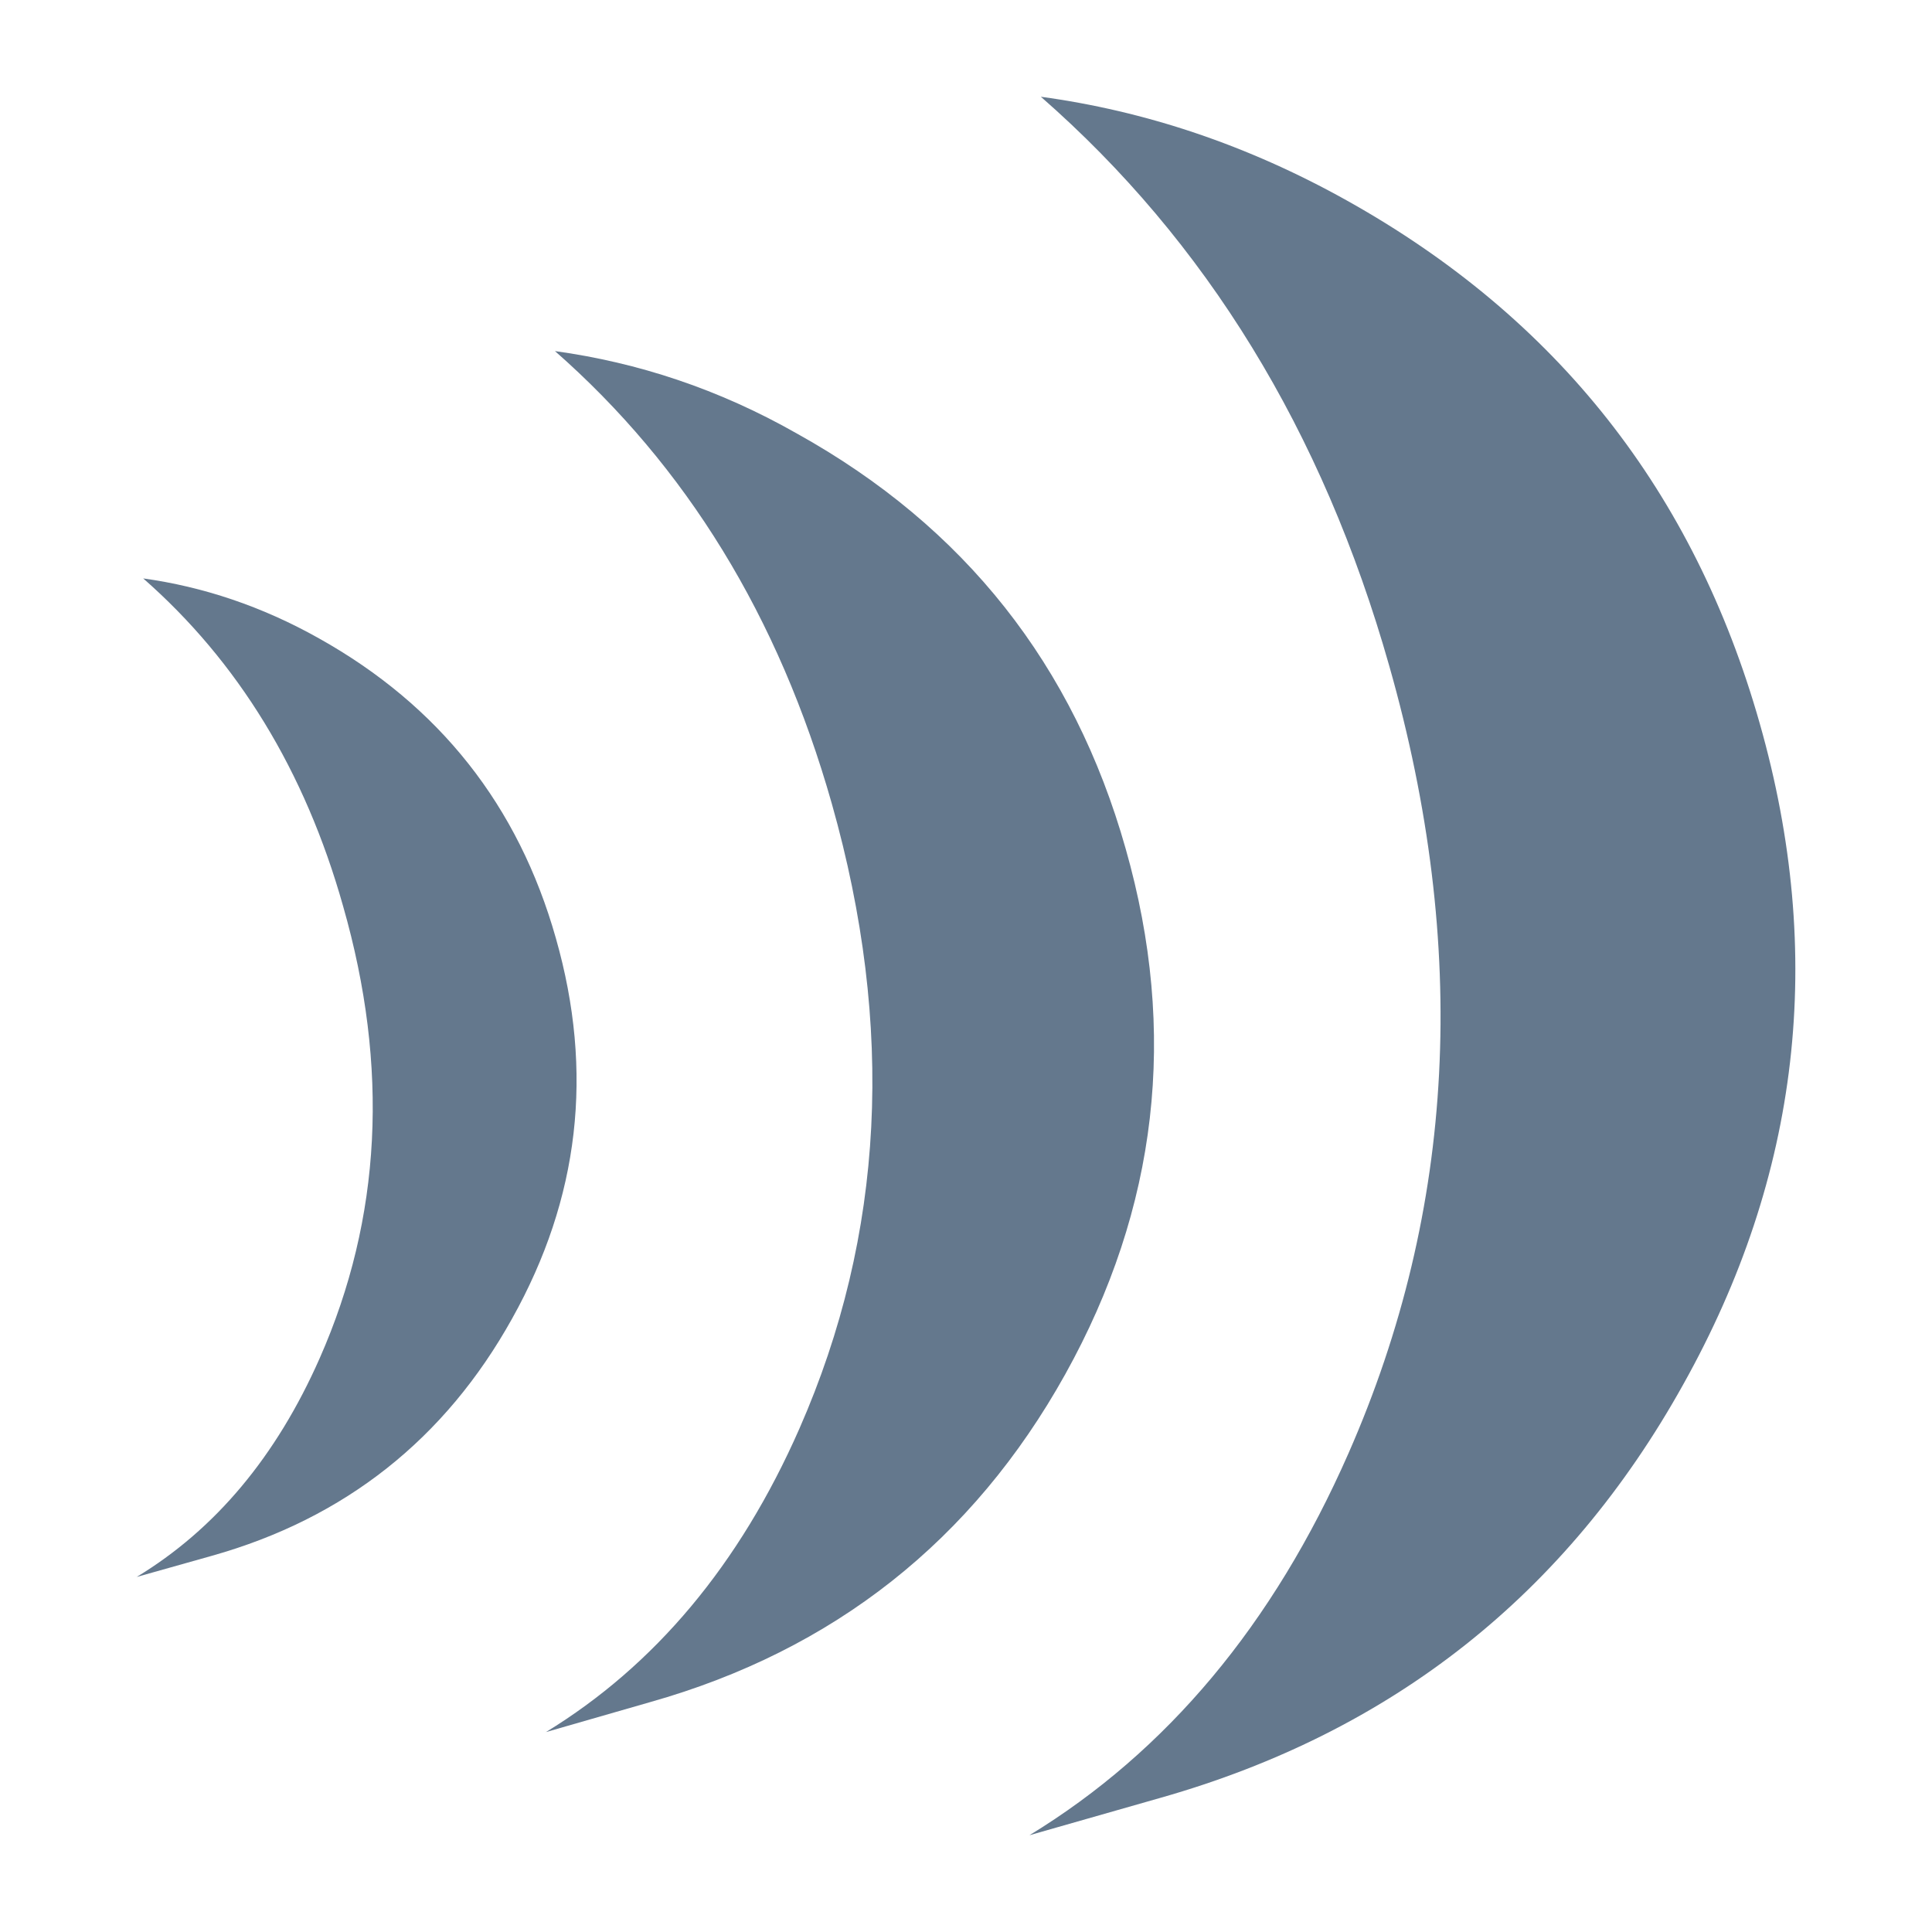
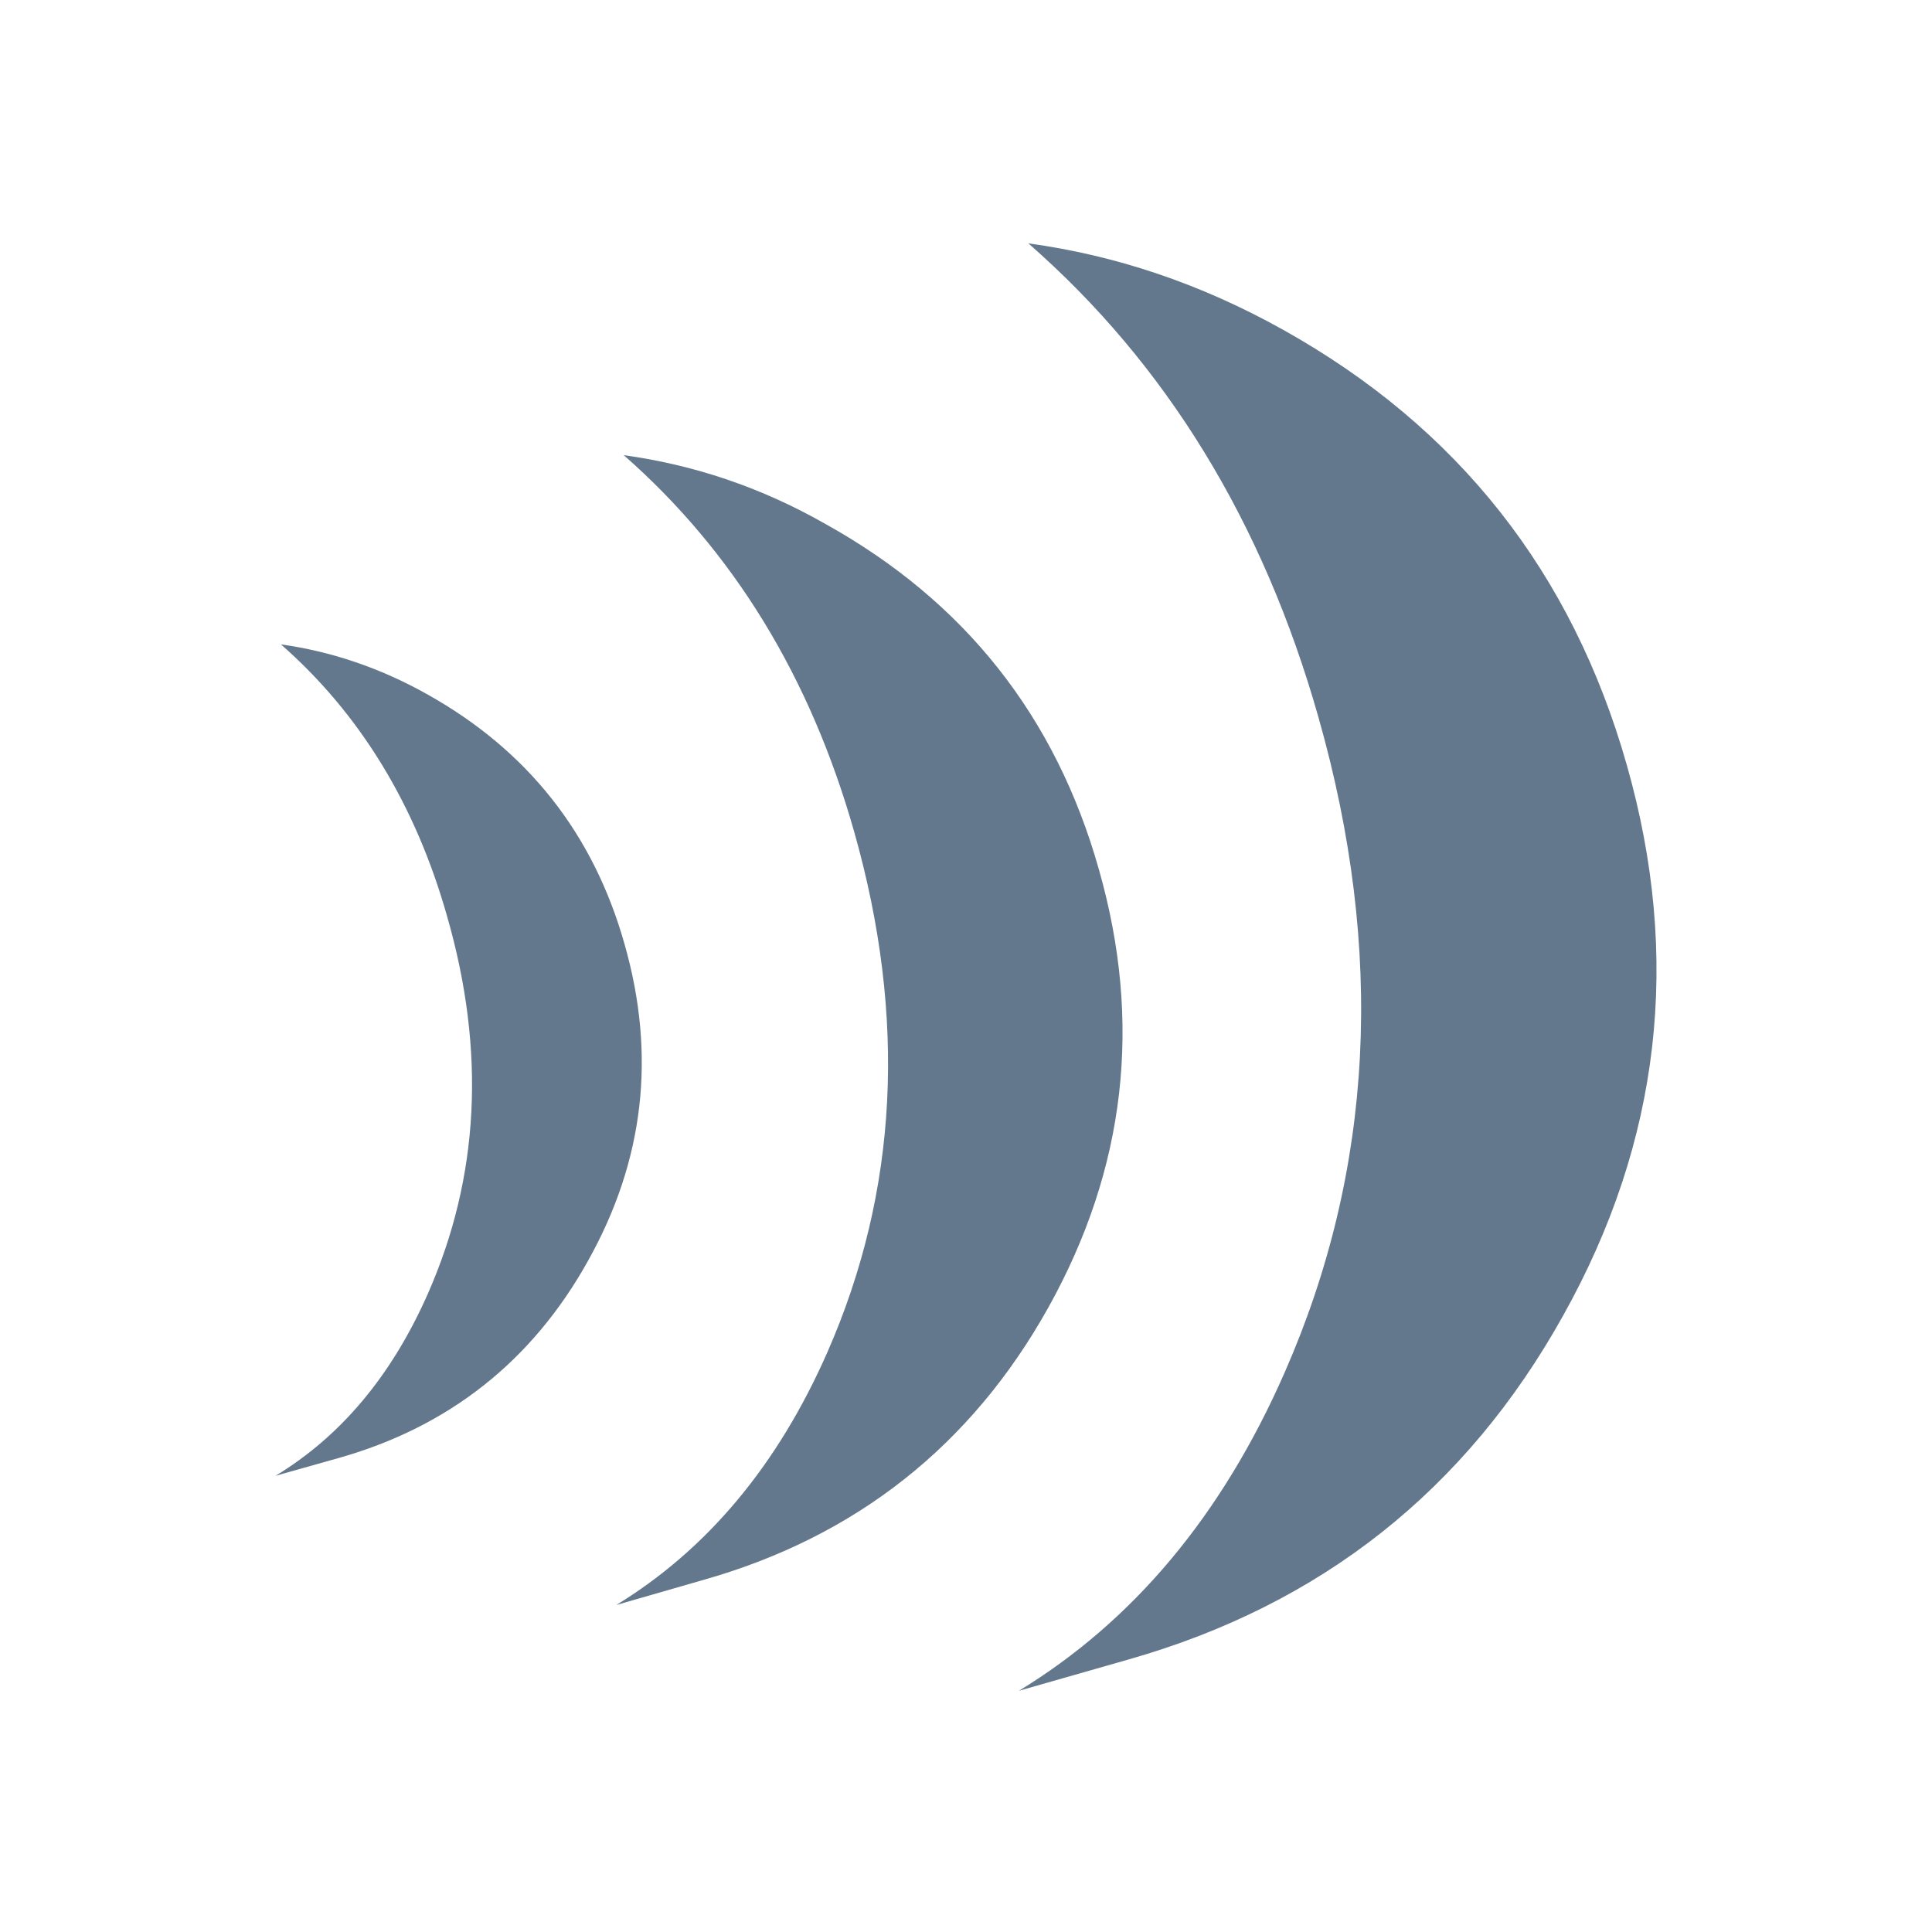
- <svg xmlns="http://www.w3.org/2000/svg" version="1.1" id="Ebene_1" x="0px" y="0px" width="400px" height="400px" viewBox="0 0 400 400" enable-background="new 0 0 400 400" xml:space="preserve">
+ <svg xmlns="http://www.w3.org/2000/svg" version="1.1" id="Layer_1" x="0px" y="0px" width="32px" height="32px" viewBox="0 0 32 32" enable-background="new 0 0 32 32" xml:space="preserve">
+   <rect fill="none" width="32" height="32" />
  <g>
-     <g>
-       <rect x="-0.409" y="421" fill="none" stroke="#1D1D1B" stroke-width="1.111" stroke-miterlimit="10" width="399.938" height="399.94" />
-       <rect x="399.529" y="421" fill="none" stroke="#1D1D1B" stroke-width="1.111" stroke-miterlimit="10" width="248.738" height="399.94" />
-       <rect x="399.529" y="421" fill="none" stroke="#1D1D1B" stroke-width="1.111" stroke-miterlimit="10" width="248.738" height="248.737" />
-       <rect x="497.066" y="669.737" fill="none" stroke="#1D1D1B" stroke-width="1.111" stroke-miterlimit="10" width="151.201" height="151.203" />
-       <rect x="399.529" y="723.402" fill="none" stroke="#1D1D1B" stroke-width="1.111" stroke-miterlimit="10" width="97.537" height="97.538" />
-       <rect x="399.529" y="669.737" fill="none" stroke="#1D1D1B" stroke-width="1.111" stroke-miterlimit="10" width="53.667" height="53.665" />
-       <rect x="453.196" y="669.737" fill="none" stroke="#1D1D1B" stroke-width="1.111" stroke-miterlimit="10" width="43.87" height="43.873" />
-       <path fill="none" stroke="#F6AA00" stroke-width="1.111" stroke-miterlimit="10" d="M-0.409,820.94    C-0.409,599.88,178.468,421,399.529,421" />
-       <path fill="none" stroke="#BD1622" stroke-width="1.111" stroke-miterlimit="10" d="M648.268,669.737    C648.268,532.253,537.014,421,399.529,421" />
-       <path fill="none" stroke="#E5332A" stroke-width="1.111" stroke-miterlimit="10" d="M648.269,669.737    c0,83.575-67.629,151.203-151.201,151.203" />
-       <path fill="none" stroke="#BD1622" stroke-width="1.111" stroke-miterlimit="10" d="M399.529,723.402    c0,53.913,43.626,97.538,97.537,97.538" />
-       <path fill="none" stroke="#BD1622" stroke-width="1.111" stroke-miterlimit="10" d="M399.529,723.402    c0-29.661,24.003-53.665,53.667-53.665" />
-       <path fill="none" stroke="#BD1622" stroke-width="1.111" stroke-miterlimit="10" d="M497.066,713.61    c0-24.248-19.624-43.873-43.87-43.873" />
-       <path fill="none" stroke="#009EE2" stroke-width="1.111" stroke-miterlimit="10" d="M399.157,620.971    c0,110.234-89.36,199.6-199.596,199.6c-110.238,0-199.6-89.364-199.6-199.6s89.362-199.599,199.6-199.599    C309.797,421.372,399.157,510.734,399.157,620.971z" />
-       <circle fill="none" stroke="#009EE2" stroke-width="1.111" stroke-miterlimit="10" cx="523.898" cy="545.367" r="124.369" />
-       <circle fill="none" stroke="#009EE2" stroke-width="1.111" stroke-miterlimit="10" cx="572.667" cy="745.34" r="75.601" />
-       <circle fill="none" stroke="#009EE2" stroke-width="1.111" stroke-miterlimit="10" cx="448.298" cy="772.172" r="48.769" />
-       <circle fill="none" stroke="#009EE2" stroke-width="1.111" stroke-miterlimit="10" cx="426.363" cy="696.57" r="26.833" />
-       <circle fill="none" stroke="#009EE2" stroke-width="1.111" stroke-miterlimit="10" cx="475.131" cy="691.673" r="21.935" />
-       <line fill="none" stroke="#99C33A" stroke-width="1.111" stroke-miterlimit="10" x1="-0.409" y1="821.417" x2="400.009" y2="420.999" />
-       <line fill="none" stroke="#99C33A" stroke-width="1.111" stroke-miterlimit="10" x1="400.009" y1="420.999" x2="647.267" y2="668.258" />
-       <line fill="none" stroke="#99C33A" stroke-width="1.111" stroke-miterlimit="10" x1="648.269" y1="669.737" x2="499.354" y2="818.653" />
-       <line fill="none" stroke="#99C33A" stroke-width="1.111" stroke-miterlimit="10" x1="497.066" y1="820.94" x2="400.729" y2="724.6" />
-       <line fill="none" stroke="#99C33A" stroke-width="1.111" stroke-miterlimit="10" x1="399.529" y1="723.402" x2="453.869" y2="669.062" />
-       <line fill="none" stroke="#99C33A" stroke-width="1.111" stroke-miterlimit="10" x1="453.869" y1="669.062" x2="497.741" y2="712.936" />
-     </g>
-     <line fill="none" stroke="#99C33A" stroke-width="1.626" stroke-miterlimit="10" x1="399.529" y1="669.737" x2="646.055" y2="423.211" />
-   </g>
-   <g>
-     <path fill="#D6002B" d="M-34,280.152C-34,288.745-40.929,295-49.521,295h-13.498C-71.609,295-79,288.745-79,280.152v-80.098   c0-8.59,7.391-15.055,15.982-15.055h13.498C-40.929,185-34,191.465-34,200.055V280.152z" />
-     <path fill="#D6002B" d="M-97.778,246.111c0,0-8.222,0.055-8.222,5.777c0,5.721,0-4.39,0,32.889c0,37.277,17,36,39,36V340h-23v11h67   v-11h-22v-19.223c21,0,38,1.168,38-36c0-37.166,0-27.11,0-32.889c0-5.777-8-5.777-8-5.777s-8,0.055-8,5.777c0,5.721,0,8,0,32.889   C-23,309.667-32.62,307-56.723,307C-80.824,307-90,307.944-90,284.777c0-23.166,0-27.11,0-32.889   C-90,246.111-97.778,246.111-97.778,246.111z" />
-   </g>
-   <g>
-     <path fill="#64788D" d="M114.896,72.688c27.136,23.829,46.333,54.937,57.321,93.698c13.07,46.184,10.928,89.219-6.698,129.373   c-12.391,28.191-29.976,49.103-52.496,62.853l21.596-6.211c37.985-10.734,66.759-33.441,85.927-67.871   c19.147-34.426,23.372-70.699,12.511-108.811c-10.738-37.983-33.312-66.627-68.008-85.927   C148.812,80.543,132.046,75.056,114.896,72.688" />
-     <path fill="#64788D" d="M29.649,119.755c19.613,17.195,33.493,39.838,41.374,67.813c9.578,33.432,7.965,64.625-4.823,93.614   c-9.003,20.398-21.644,35.463-37.909,45.314l15.616-4.396c27.576-7.762,48.282-24.243,62.094-49.055   c13.958-24.942,16.99-51.078,9.089-78.786c-7.763-27.452-24.112-48.143-49.05-62.09C54.222,125.519,42.006,121.468,29.649,119.755" />
-     <path fill="#64788D" d="M348.477,286.67c-24.144,43.367-60.17,71.889-108.113,85.523l-27.227,7.772   c28.377-17.301,50.471-43.596,66.057-79.084c22.215-50.545,24.977-104.816,8.447-162.975   c-13.797-48.703-37.933-87.958-72.145-117.875c21.595,2.936,42.749,9.97,63.355,21.481c43.532,24.307,71.866,60.331,85.474,108.235   C377.971,197.691,372.71,243.342,348.477,286.67" />
+     <path fill="#64788D" d="M10.331,7.539c1.808,1.587,3.086,3.659,3.818,6.241c0.871,3.076,0.729,5.942-0.445,8.617   c-0.826,1.878-1.997,3.271-3.497,4.187l1.438-0.414c2.53-0.715,4.446-2.228,5.723-4.521c1.275-2.293,1.558-4.709,0.833-7.248   c-0.714-2.53-2.218-4.438-4.53-5.723C12.59,8.062,11.473,7.696,10.331,7.539" />
+     <path fill="#64788D" d="M4.653,10.673c1.306,1.146,2.231,2.653,2.756,4.517c0.638,2.227,0.53,4.305-0.321,6.235   c-0.6,1.359-1.441,2.362-2.525,3.019l1.04-0.293c1.837-0.517,3.216-1.614,4.136-3.267c0.93-1.661,1.132-3.402,0.605-5.248   c-0.517-1.829-1.606-3.207-3.267-4.136C6.29,11.058,5.477,10.788,4.653,10.673" />
+     <path fill="#64788D" d="M25.89,21.791c-1.608,2.889-4.008,4.788-7.201,5.696l-1.813,0.518c1.891-1.152,3.362-2.904,4.4-5.268   c1.479-3.366,1.663-6.981,0.562-10.855c-0.919-3.244-2.526-5.858-4.805-7.851c1.438,0.196,2.847,0.664,4.219,1.431   c2.899,1.619,4.787,4.019,5.693,7.209C27.854,15.864,27.504,18.905,25.89,21.791" />
  </g>
</svg>
